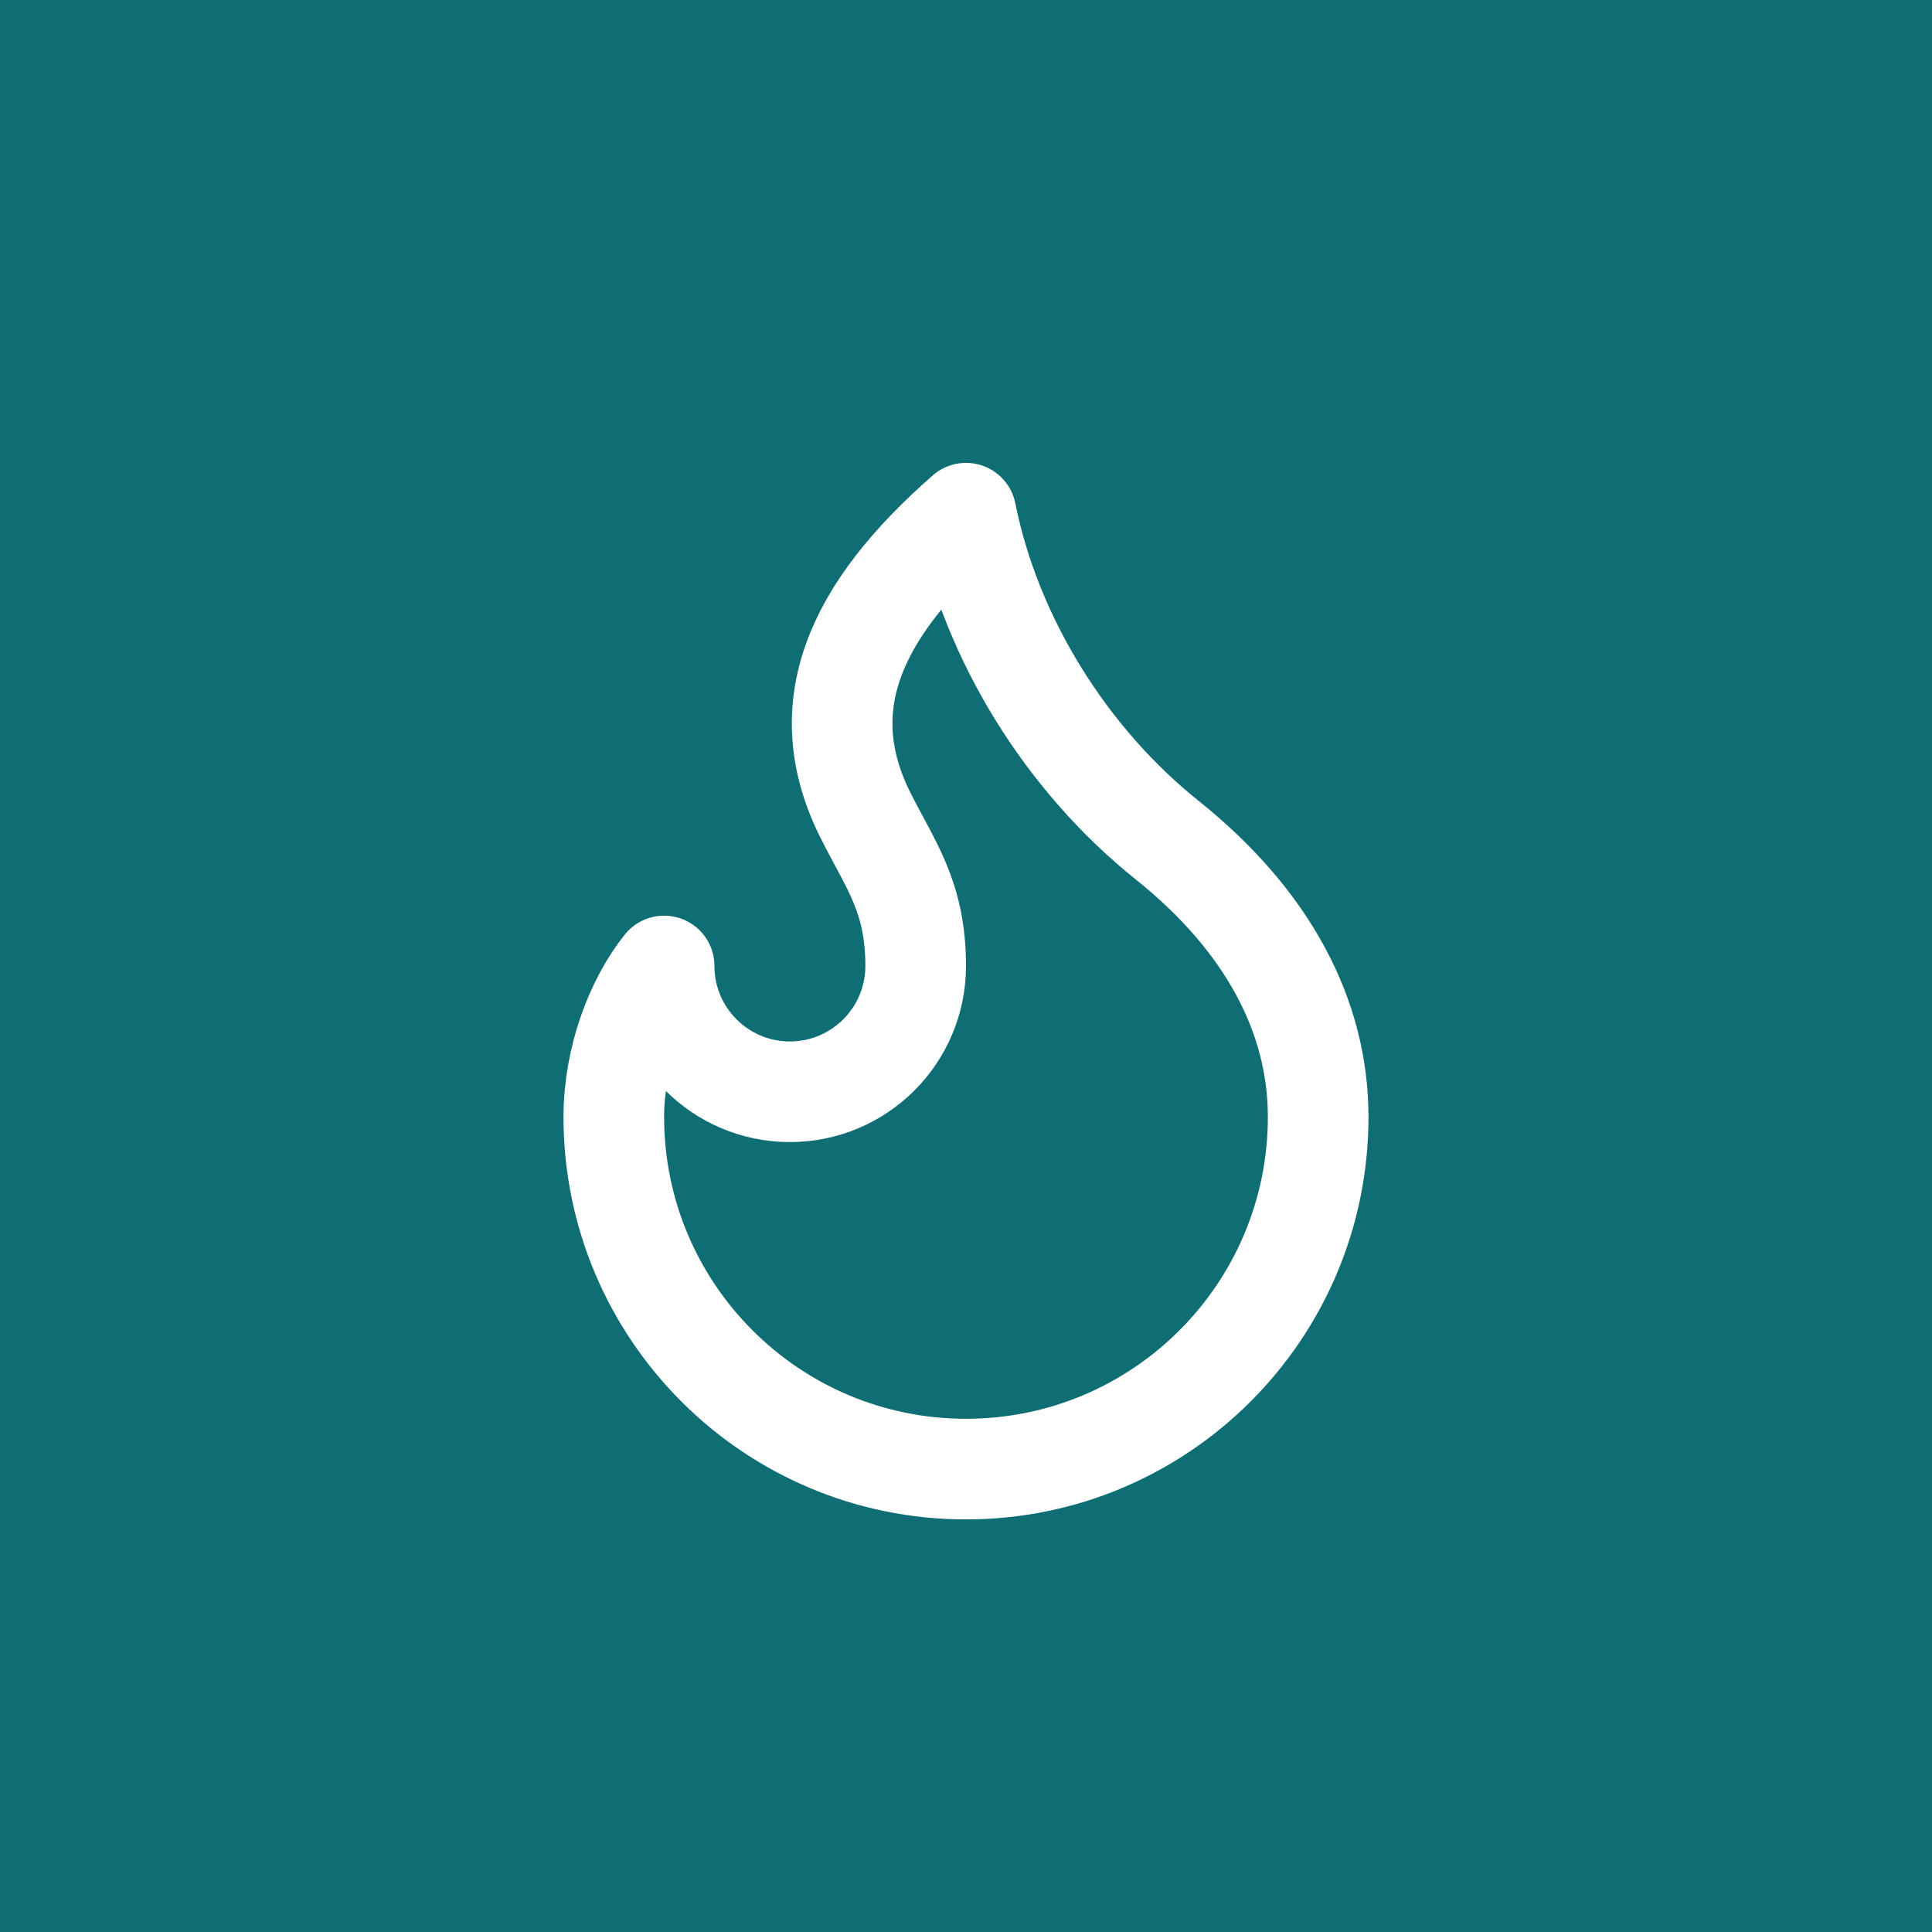
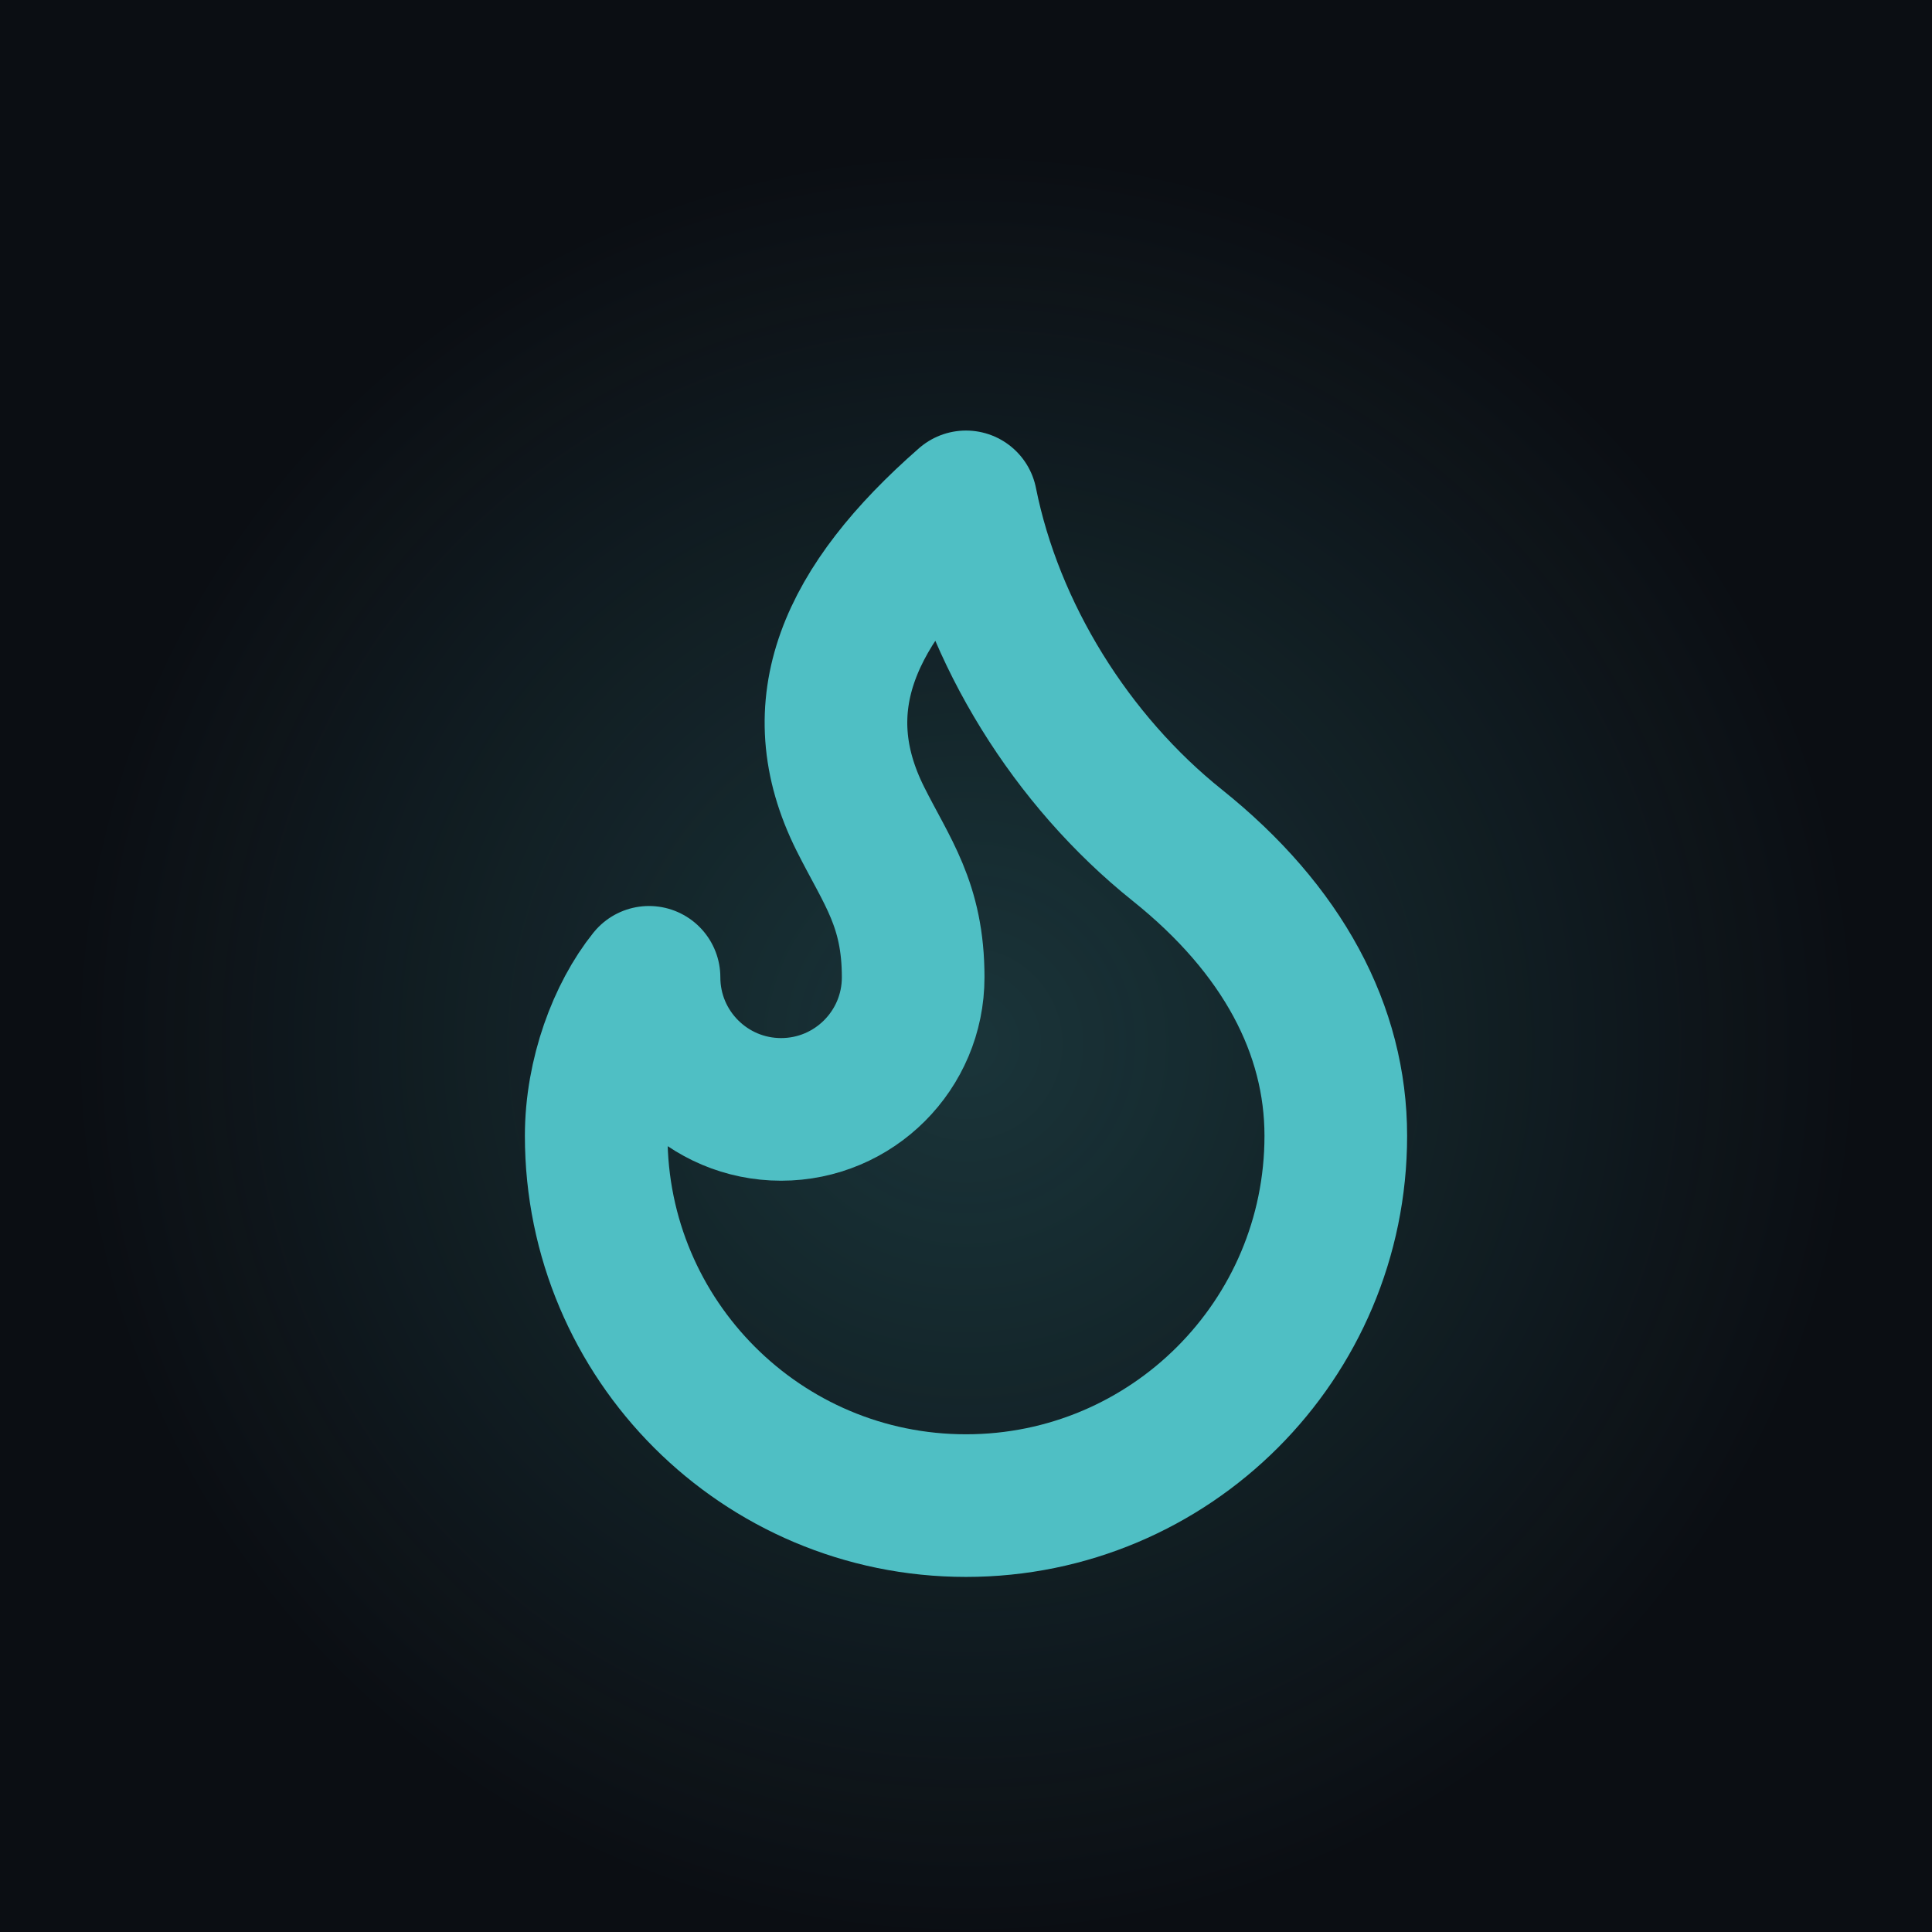
<svg xmlns="http://www.w3.org/2000/svg" viewBox="0 0 512 512">
-   <rect width="512" height="512" fill="#0f6e74" />
-   <g transform="translate(96 96) scale(13.333)" fill="none" stroke="#ffffff" stroke-width="2" stroke-linecap="round" stroke-linejoin="round">
+   <defs>
+     <radialGradient id="glow" cx="50%" cy="54%" r="46%">
+       <stop offset="0" stop-color="#4fbfc4" stop-opacity="0.22" />
+       <stop offset="1" stop-color="#4fbfc4" stop-opacity="0" />
+     </radialGradient>
+   </defs>
+   <rect width="512" height="512" fill="#0b0e13" />
+   <rect width="512" height="512" fill="url(#glow)" />
+   <g transform="translate(88 91) scale(14)" fill="none" stroke="#4fbfc4" stroke-width="2.7" stroke-linecap="round" stroke-linejoin="round">
    <path d="M8.5 14.5A2.5 2.5 0 0 0 11 12c0-1.38-.5-2-1-3-1.072-2.143-.224-4.054 2-6 .5 2.5 2 4.9 4 6.5 2 1.6 3 3.5 3 5.5a7 7 0 1 1-14 0c0-1.153.433-2.294 1-3a2.5 2.5 0 0 0 2.5 2.5z" />
  </g>
</svg>
